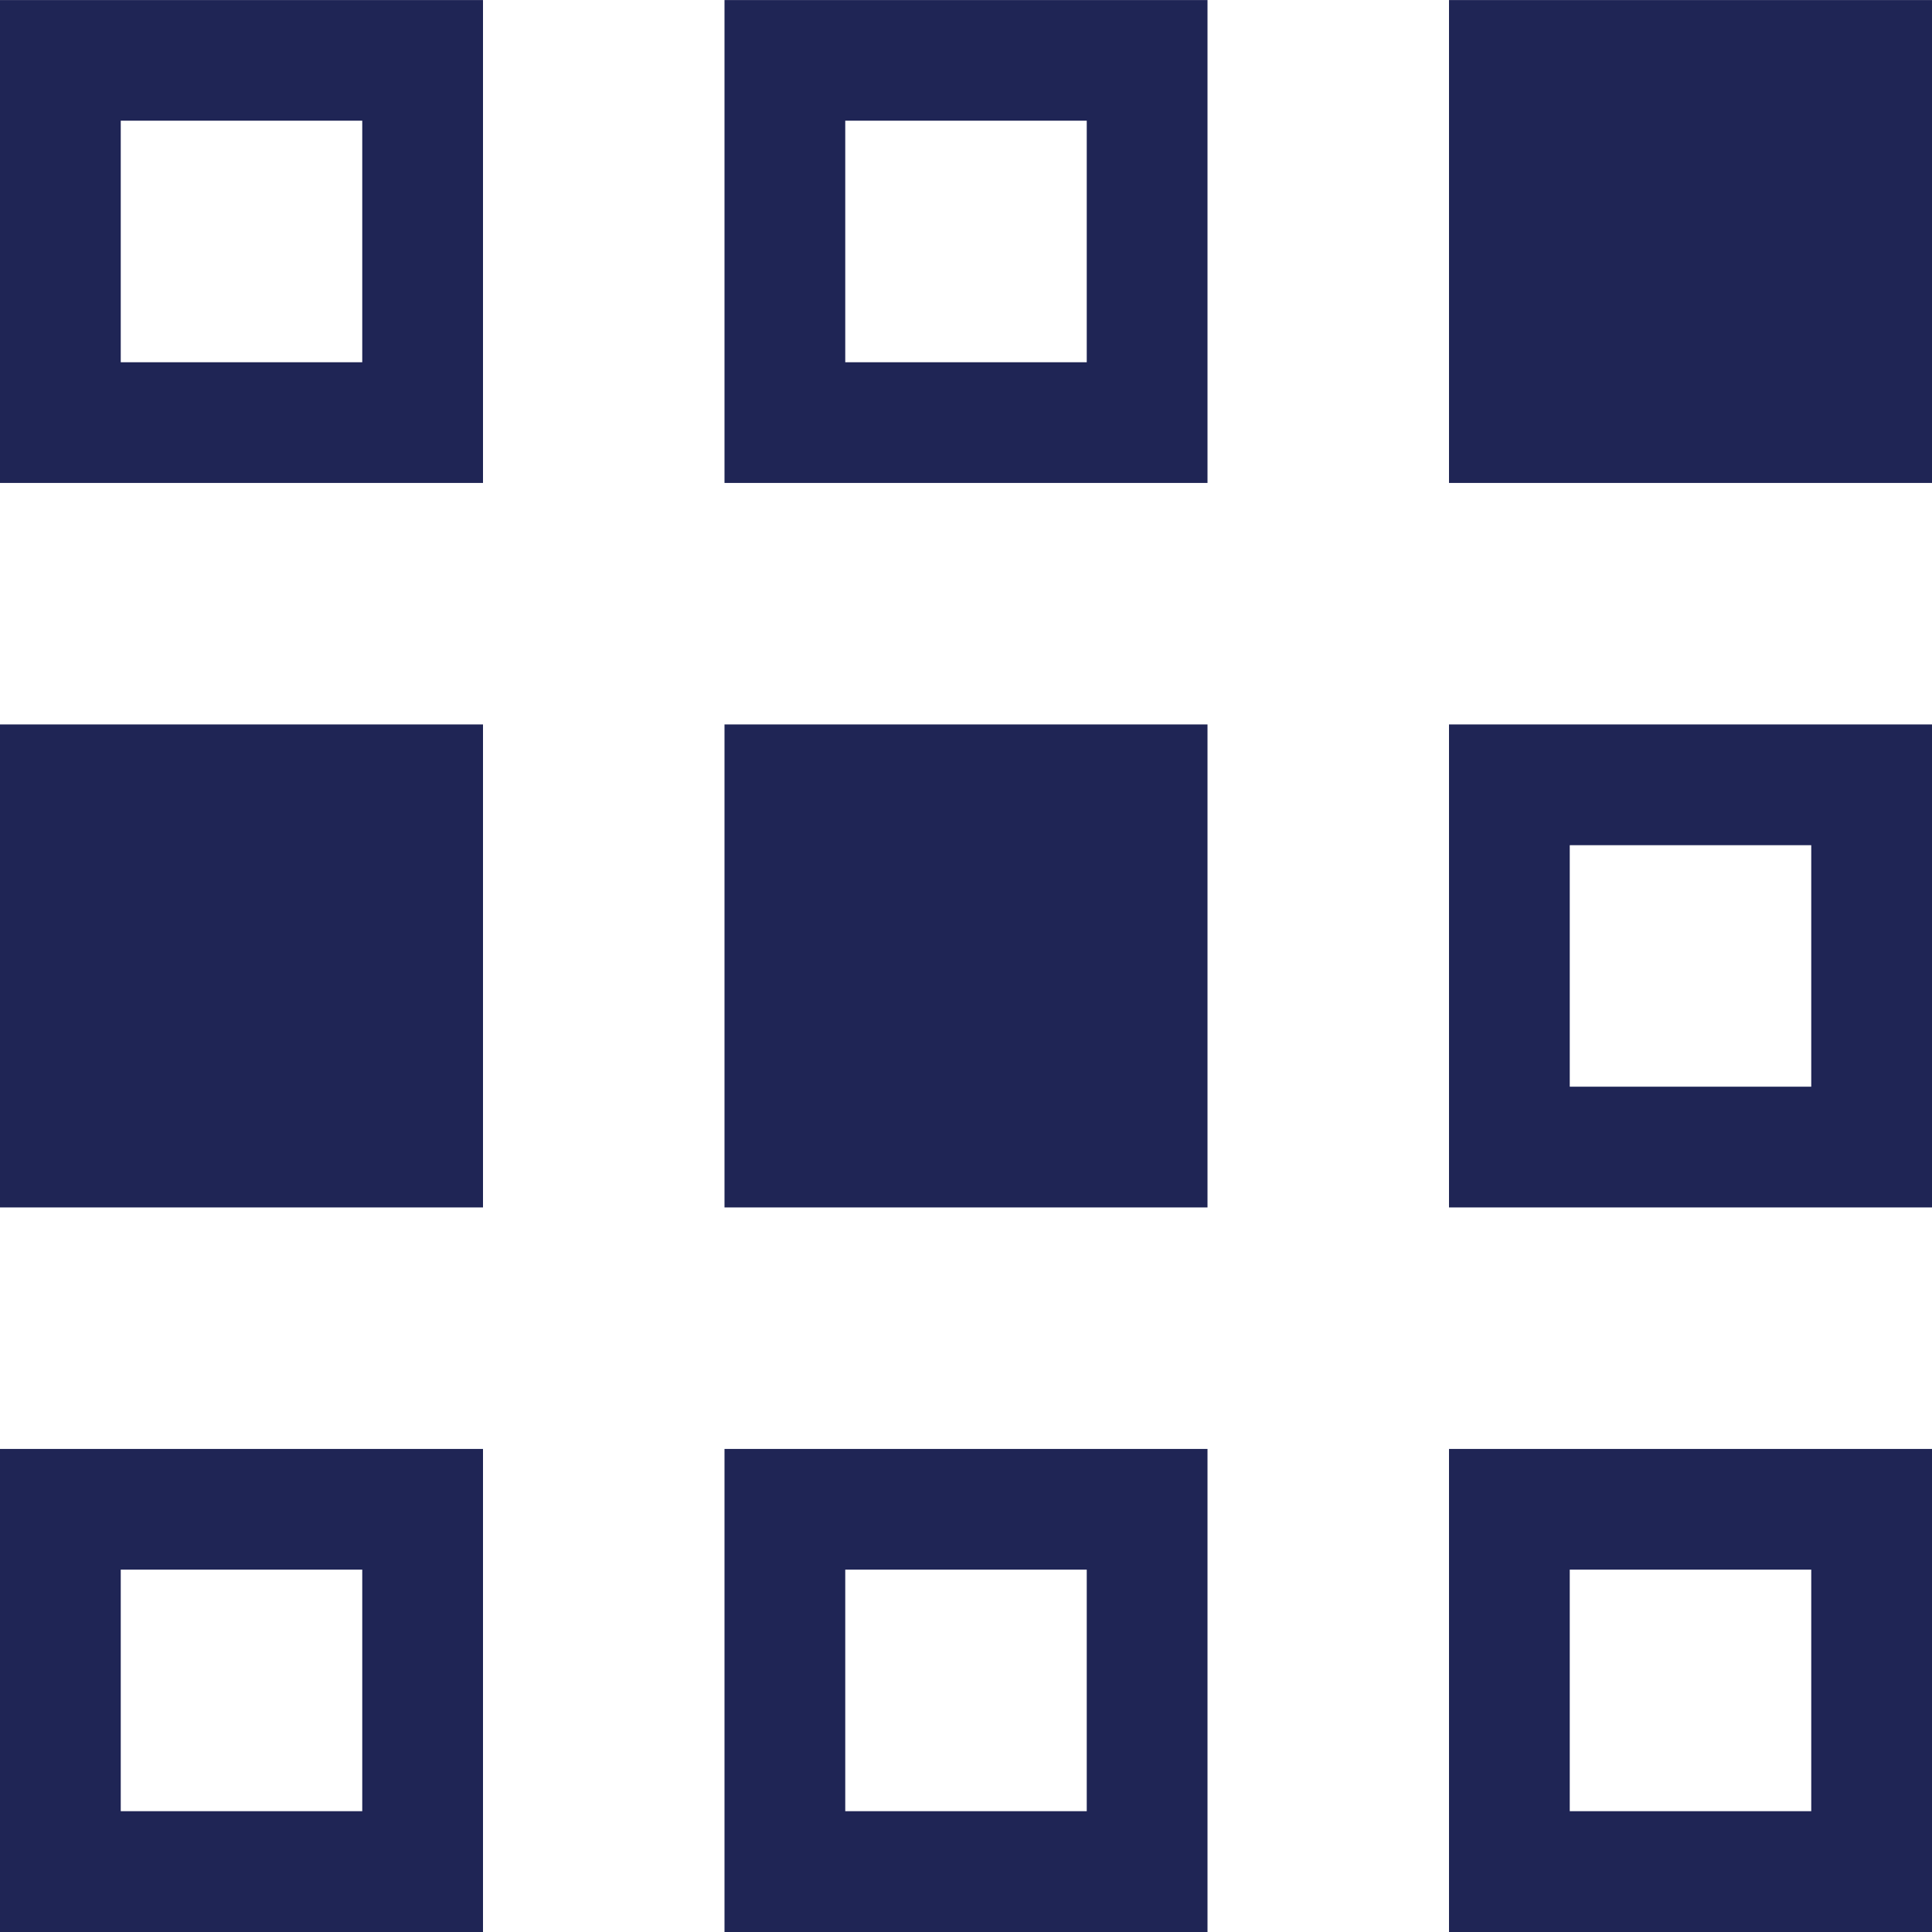
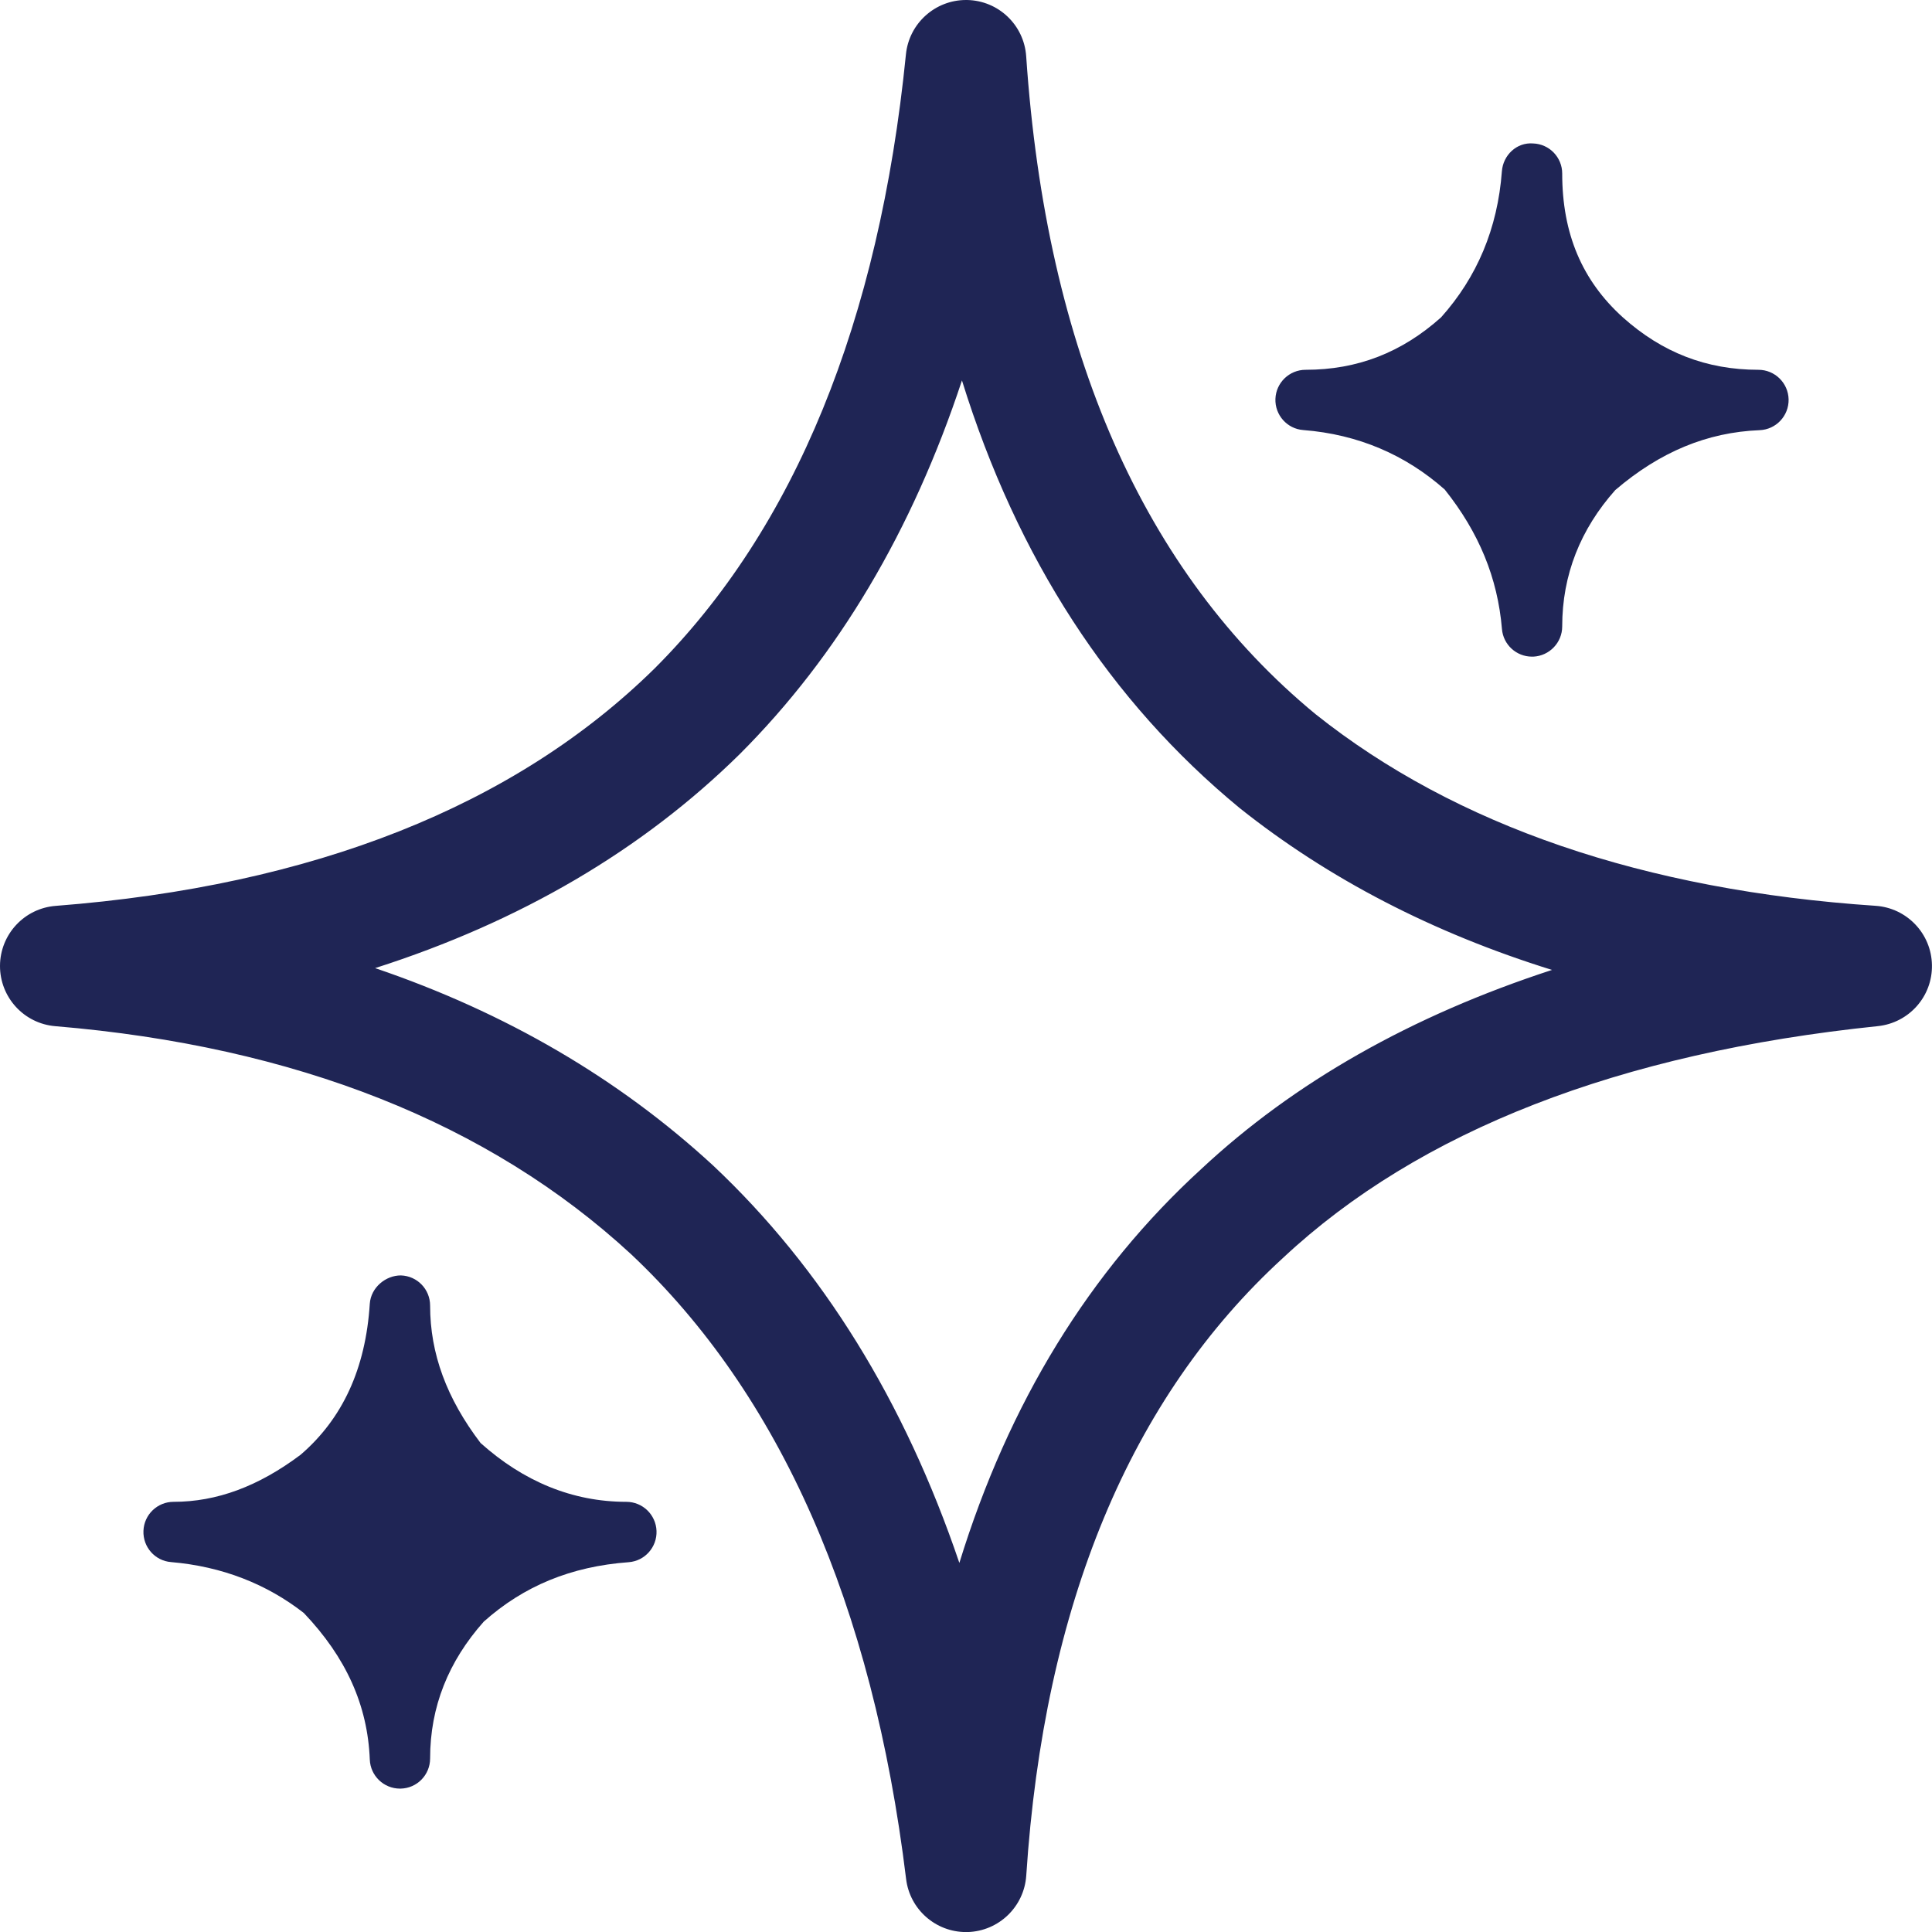
<svg xmlns="http://www.w3.org/2000/svg" width="32px" height="32px" viewBox="0 0 32 32" version="1.1">
  <defs />
  <g id="Symbols" stroke="none" stroke-width="1" fill="none" fill-rule="evenodd">
-     <g id="Icon/product/CRM/Customer-Decision-Hub-gray" fill="#1F2555">
-       <path d="M24,7.999 L32,7.999 L32,0.001 L24,0.001 L24,7.999 Z M12,7.999 L20,7.999 L20,0.001 L12,0.001 L12,7.999 Z M14,6 L18,6 L18,1.999 L14,1.999 L14,6 Z M0,7.999 L8,7.999 L8,0.001 L0,0.001 L0,7.999 Z M2,6 L6,6 L6,1.999 L2,1.999 L2,6 Z M24,19.999 L32,19.999 L32,11.999 L24,11.999 L24,19.999 Z M26,17.999 L30,17.999 L30,13.999 L26,13.999 L26,17.999 Z M12,19.999 L20,19.999 L20,11.999 L12,11.999 L12,19.999 Z M0,19.999 L8,19.999 L8,11.999 L0,11.999 L0,19.999 Z M24,32 L32,32 L32,23.999 L24,23.999 L24,32 Z M26,29.999 L30,29.999 L30,25.998 L26,25.998 L26,29.999 Z M12,32 L20,32 L20,23.999 L12,23.999 L12,32 Z M14,29.999 L18,29.999 L18,25.998 L14,25.998 L14,29.999 Z M0,32 L8,32 L8,23.999 L0,23.999 L0,32 Z M2,29.999 L6,29.999 L6,25.998 L2,25.998 L2,29.999 Z" id="Page-1" />
+     <g id="Icon/product/CRM/Customer-Decision-Hub" fill="#1F2555">
+       <g id="Icon" transform="translate(-1, 0)">
+         <path d="M20.895,19.364 C19.046,21.055 17.706,23.239 16.89,25.887 C15.982,23.209 14.62,21.008 12.815,19.308 C11.249,17.864 9.376,16.77 7.213,16.035 C9.614,15.267 11.636,14.083 13.254,12.489 C14.883,10.86 16.111,8.789 16.933,6.301 C17.846,9.244 19.384,11.615 21.534,13.385 C23.003,14.555 24.732,15.451 26.706,16.065 C24.377,16.824 22.433,17.927 20.895,19.364 M32.066,15.003 C28.232,14.746 25.107,13.675 22.791,11.83 C19.942,9.483 18.328,5.817 17.997,0.933 C17.962,0.414 17.537,0.009 17.017,-0 L17,-0 C16.488,-0 16.056,0.389 16.005,0.901 C15.562,5.33 14.161,8.753 11.845,11.069 C9.53,13.348 6.191,14.673 1.923,15.004 C1.403,15.044 1.002,15.476 1,15.998 C0.999,16.519 1.397,16.954 1.917,16.997 C5.888,17.328 9.098,18.6 11.451,20.772 C13.919,23.094 15.454,26.576 16.008,31.122 C16.069,31.625 16.497,32.001 17,32.001 L17.027,32.001 C17.544,31.986 17.963,31.581 17.998,31.066 C18.291,26.588 19.721,23.147 22.253,20.833 C24.503,18.73 27.817,17.439 32.103,16.996 C32.62,16.942 33.01,16.502 32.999,15.983 C32.99,15.464 32.584,15.038 32.066,15.003" id="Fill-1" />
+         <path d="M11.374,24.875 C10.479,24.875 9.668,24.535 8.96,23.901 C8.398,23.163 8.124,22.419 8.124,21.625 C8.124,21.355 7.912,21.134 7.641,21.125 C7.391,21.123 7.144,21.323 7.125,21.593 C7.056,22.674 6.671,23.5 5.978,24.096 C5.279,24.62 4.59,24.875 3.874,24.875 C3.607,24.875 3.386,25.087 3.376,25.355 C3.365,25.622 3.566,25.852 3.833,25.873 C4.679,25.945 5.417,26.236 6.032,26.716 C6.734,27.453 7.09,28.247 7.125,29.145 C7.136,29.413 7.356,29.625 7.625,29.625 L7.635,29.625 C7.907,29.62 8.124,29.398 8.124,29.125 C8.124,28.27 8.428,27.517 9.012,26.86 C9.675,26.268 10.46,25.945 11.412,25.875 C11.681,25.855 11.884,25.625 11.874,25.357 C11.864,25.088 11.643,24.875 11.374,24.875" id="Fill-4" />
+         <path d="M22.586,7.123 C23.497,7.194 24.282,7.535 24.929,8.108 C25.496,8.819 25.806,9.572 25.877,10.418 C25.898,10.678 26.116,10.876 26.374,10.876 L26.396,10.876 C26.663,10.864 26.875,10.643 26.875,10.376 C26.875,9.52 27.178,8.765 27.754,8.117 C28.494,7.484 29.275,7.16 30.145,7.125 C30.417,7.114 30.63,6.888 30.625,6.615 C30.619,6.343 30.397,6.125 30.125,6.125 C29.267,6.125 28.532,5.84 27.881,5.258 C27.204,4.647 26.875,3.869 26.875,2.874 C26.875,2.606 26.662,2.385 26.393,2.376 C26.121,2.354 25.896,2.57 25.876,2.837 C25.805,3.788 25.463,4.591 24.869,5.256 C24.217,5.84 23.482,6.125 22.625,6.125 C22.356,6.125 22.135,6.338 22.125,6.606 C22.115,6.873 22.318,7.103 22.586,7.123" id="Fill-6" />
+       </g>
    </g>
  </g>
</svg>
